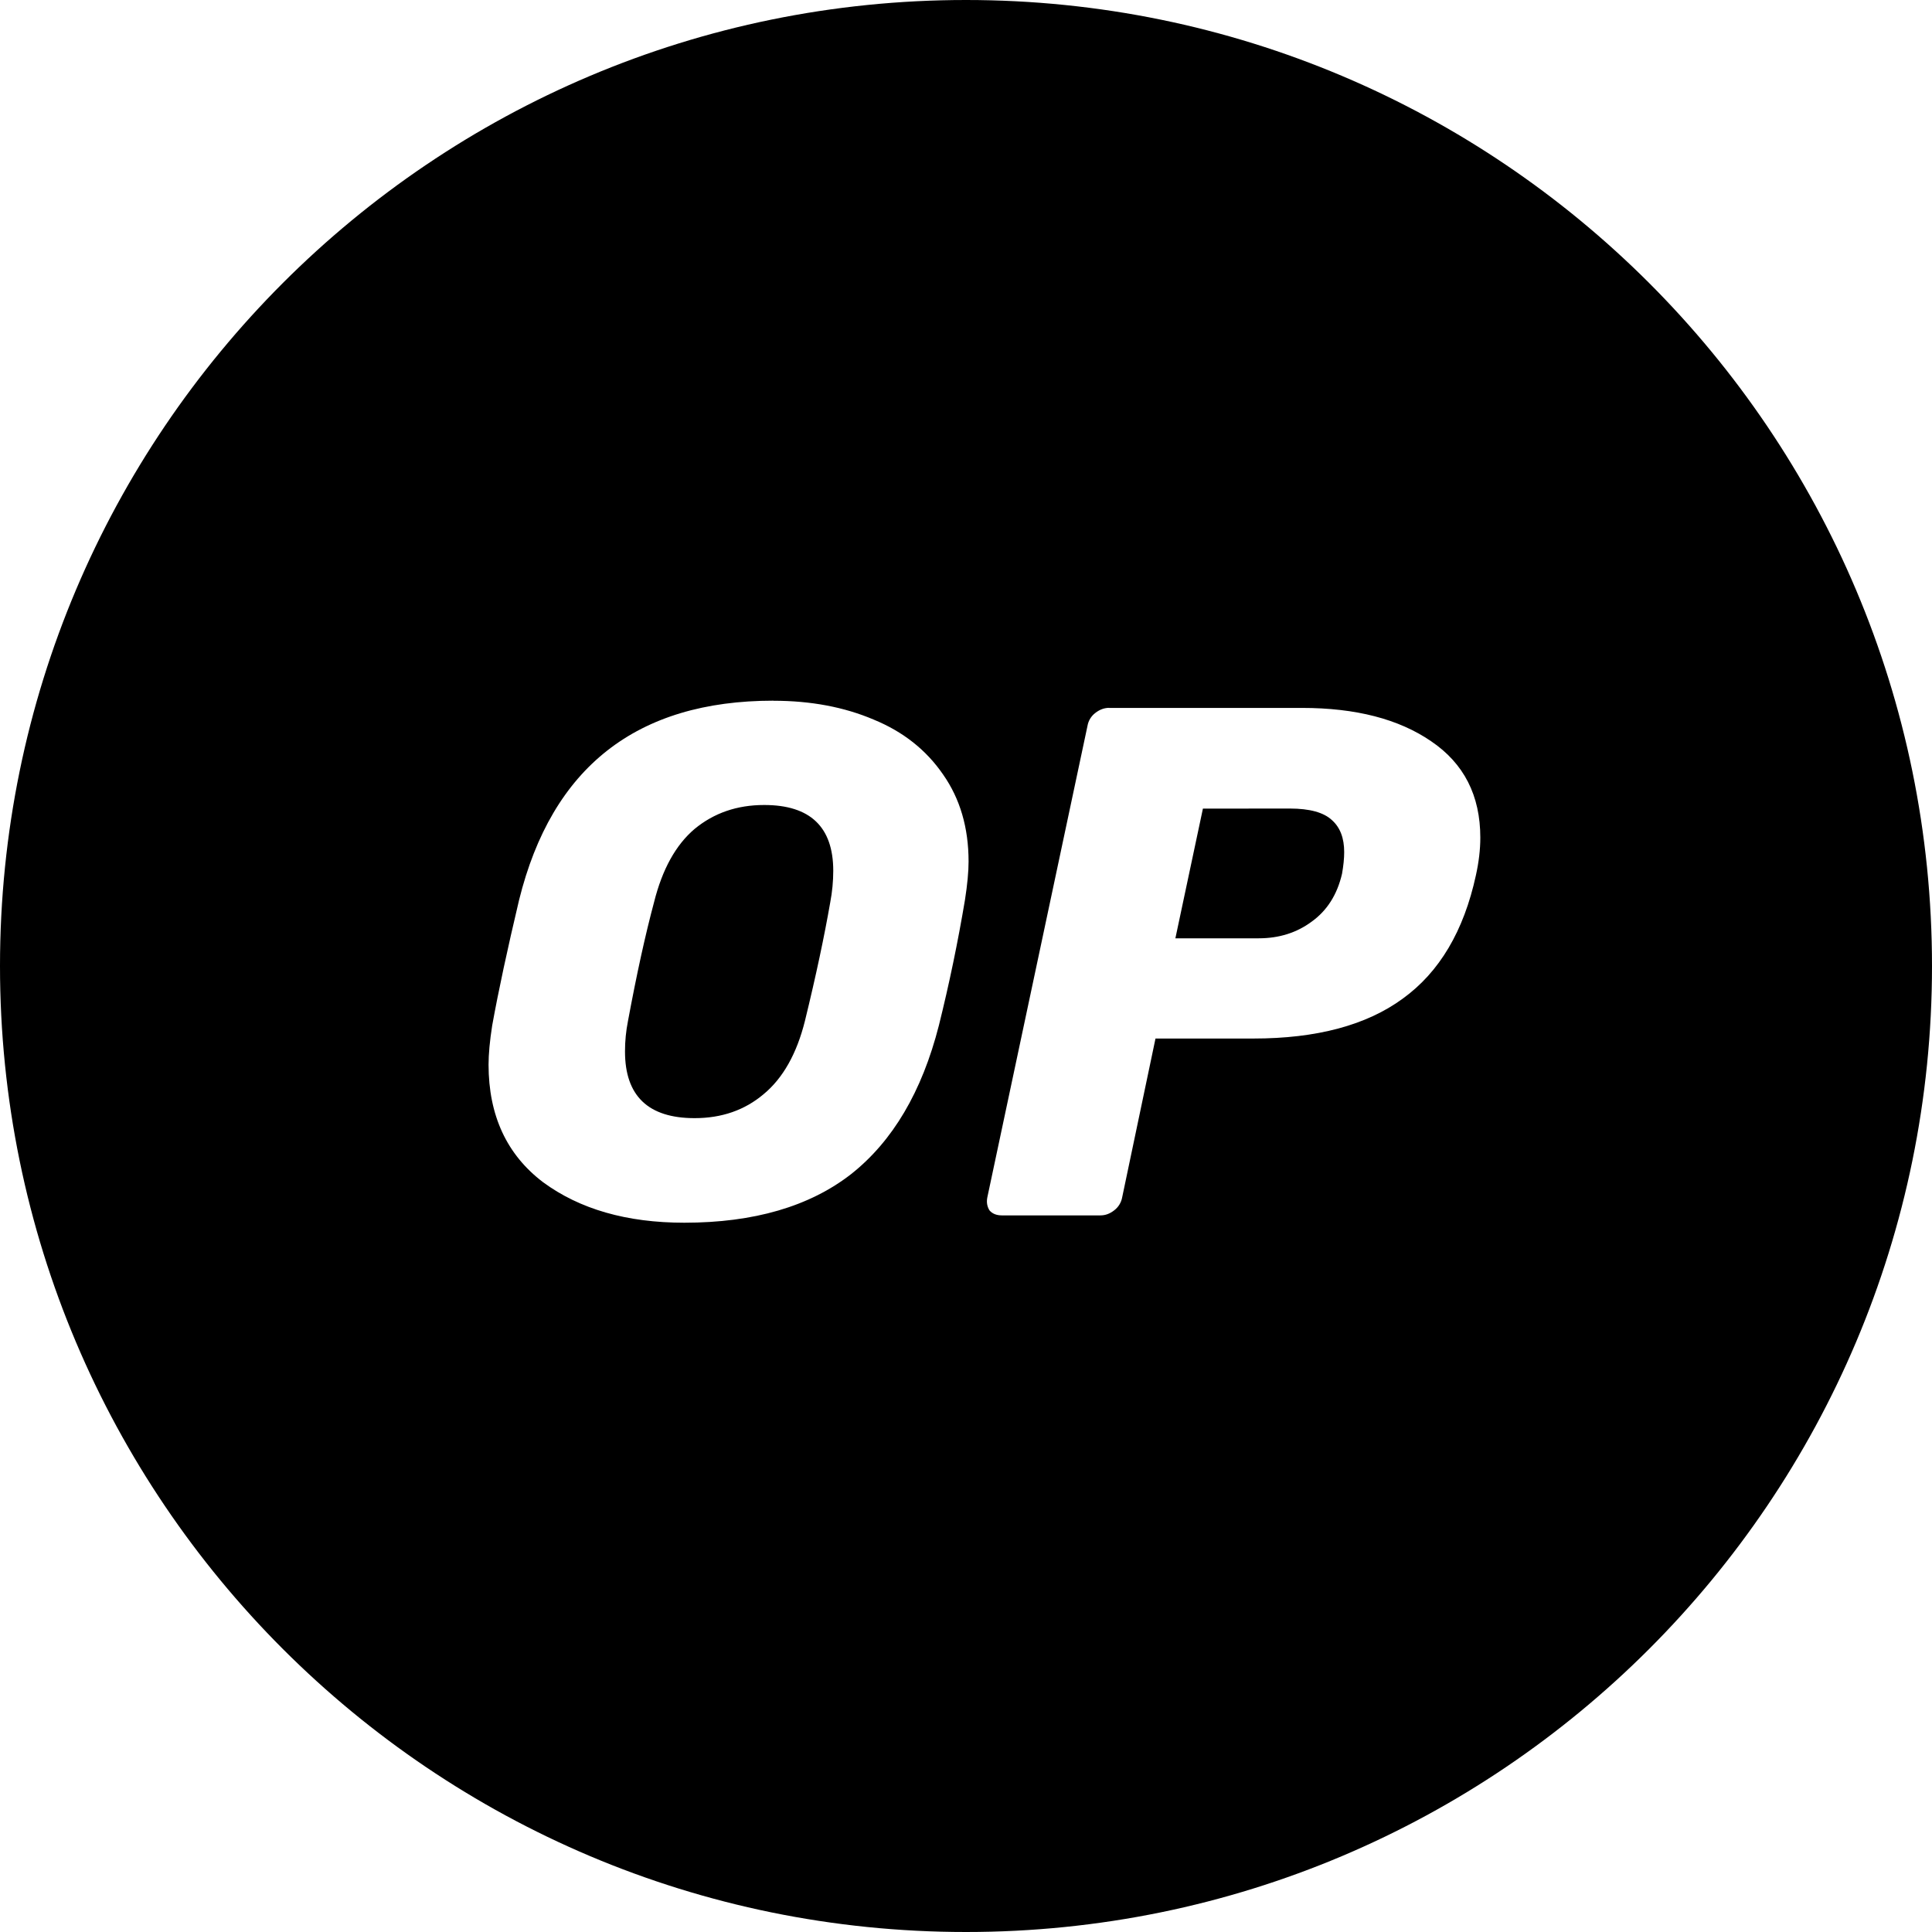
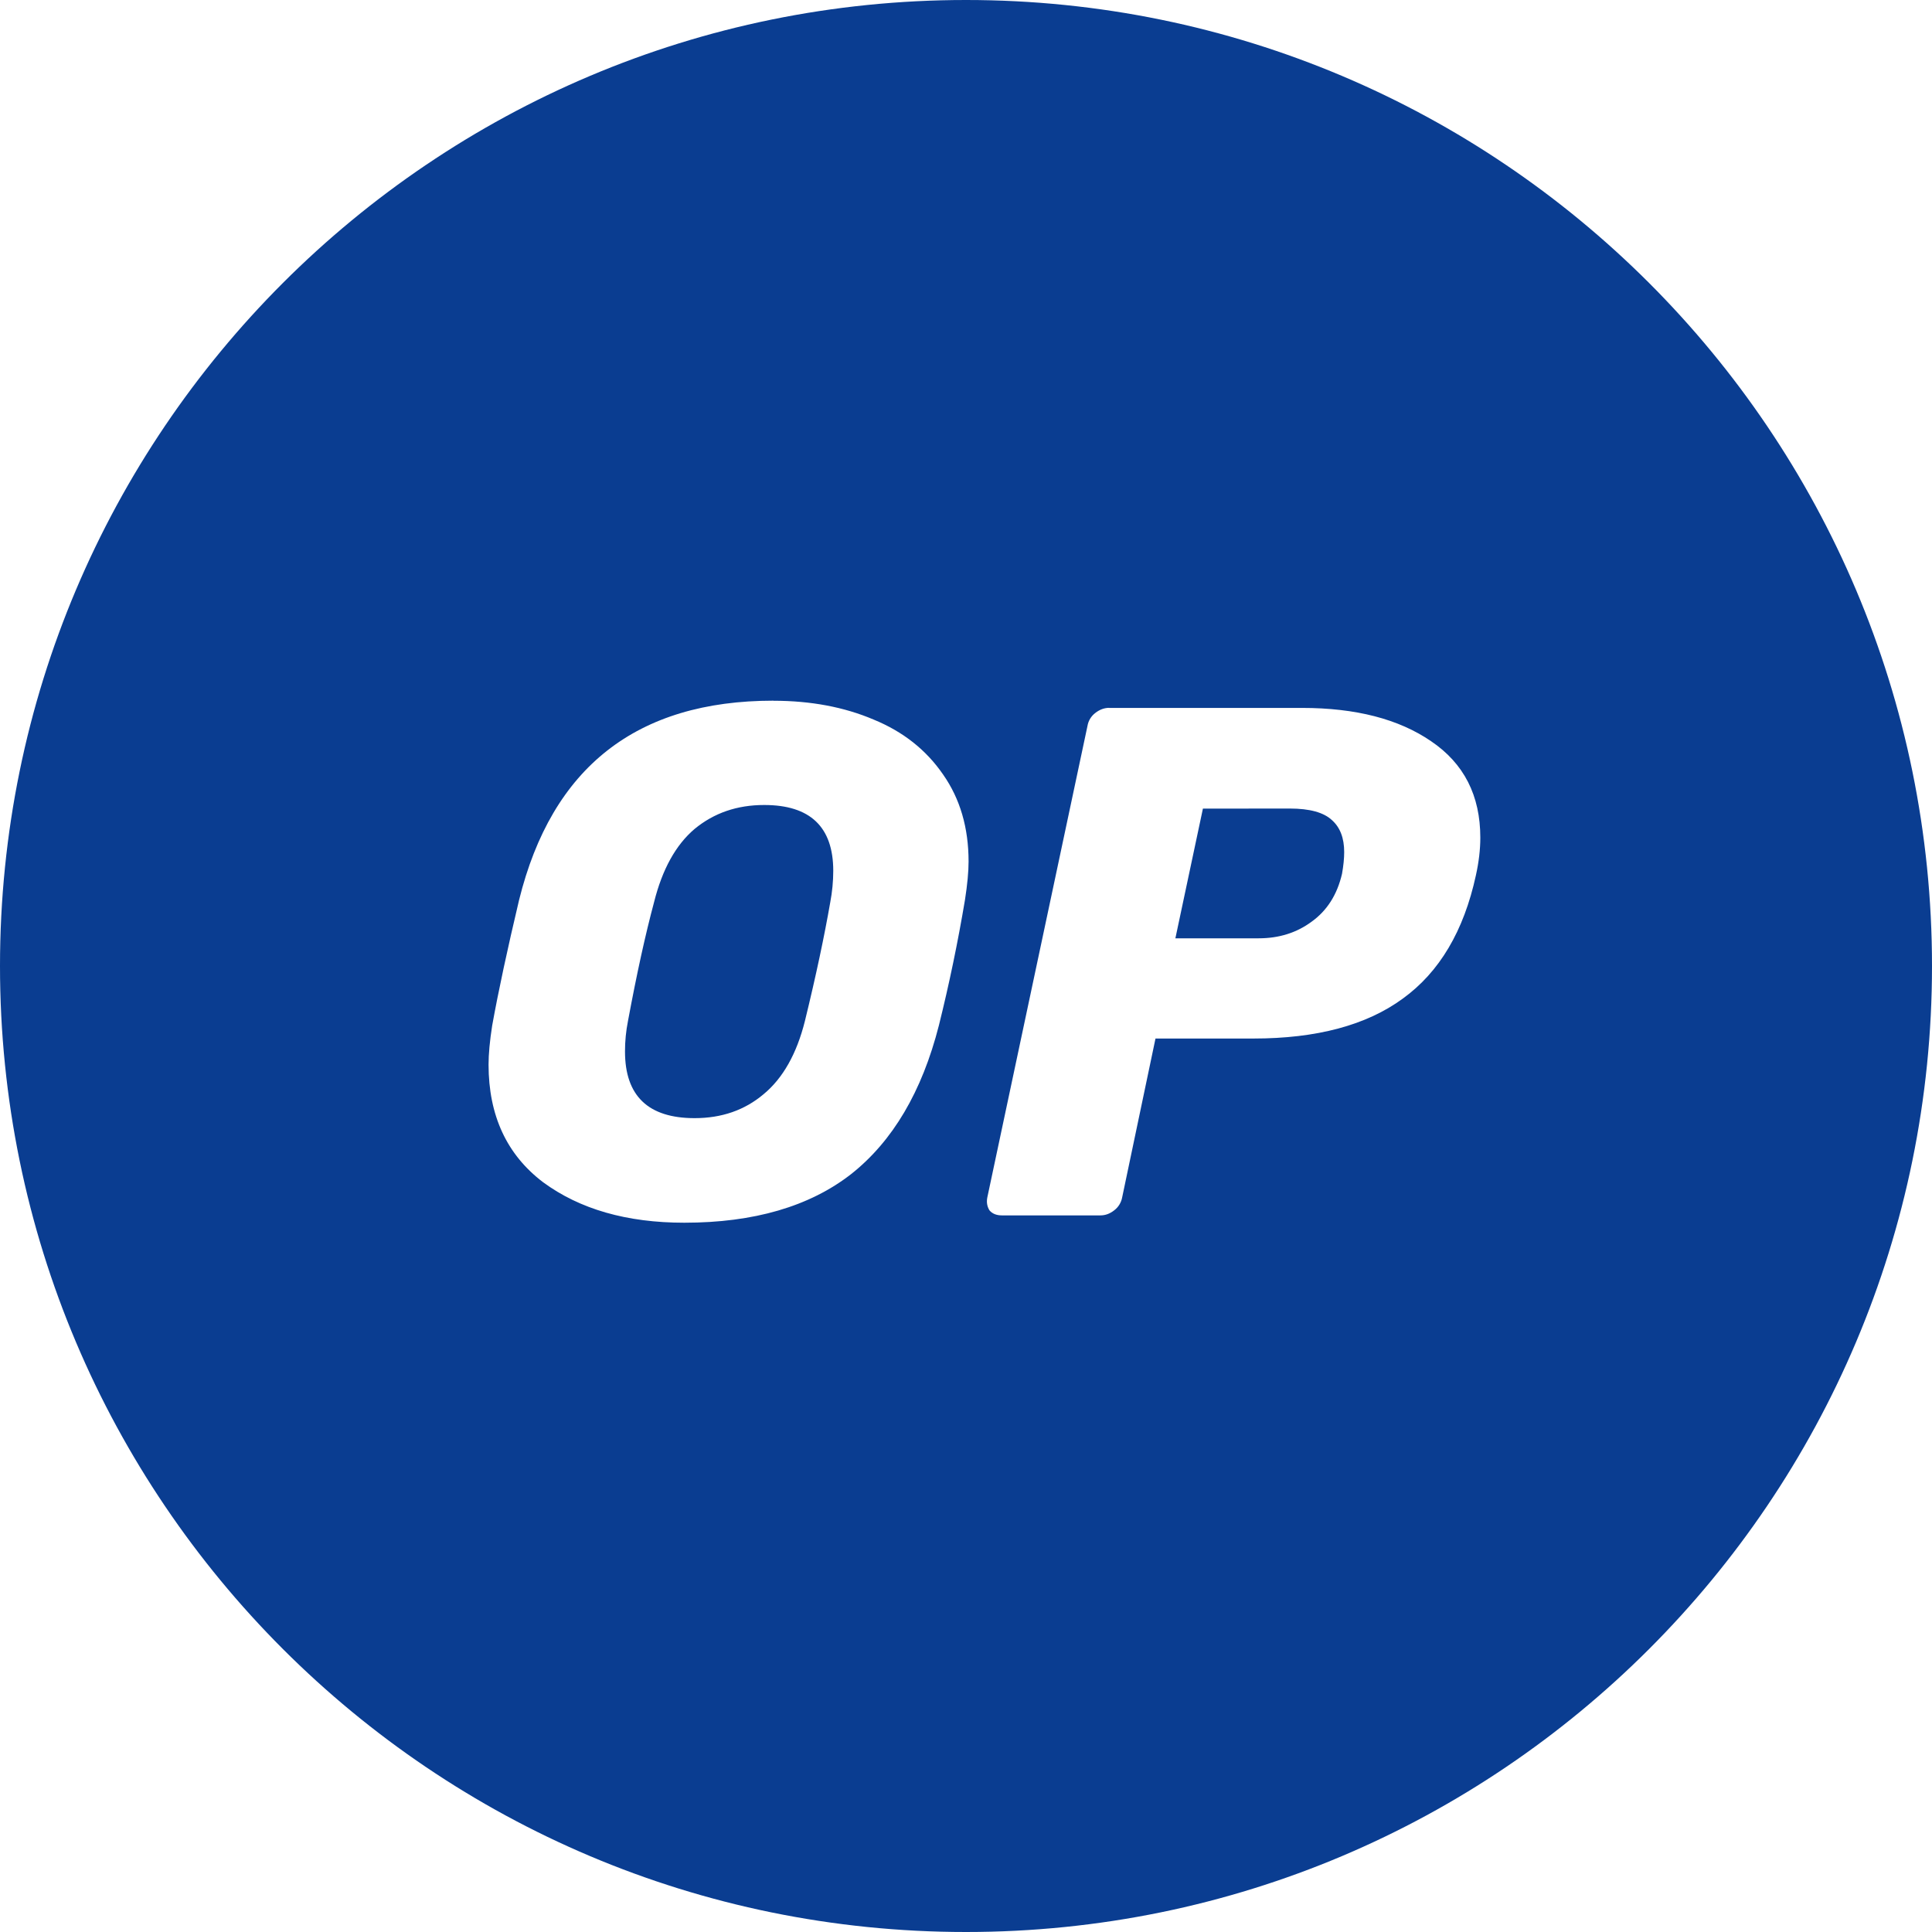
<svg xmlns="http://www.w3.org/2000/svg" role="img" viewBox="0 0 24 24">
-   <path d="M12 0A12 12 0 0 0 0 12a12 12 0 0 0 12 12 12 12 0 0 0 12-12A12 12 0 0 0 12 0M9.609 8.705c.462 0 .878.078 1.244.234.366.15.653.377.863.683.21.3.316.66.316 1.08 0 .126-.015.286-.045.478a20.4 20.4 0 0 1-.324 1.559c-.21.823-.574 1.438-1.09 1.846-.516.402-1.208.604-2.072.604-.715 0-1.3-.168-1.756-.504q-.675-.513-.676-1.459 0-.198.045-.486c.078-.432.19-.952.334-1.559.408-1.651 1.461-2.477 3.16-2.477m4.17.09h2.397q1-0 1.603.414c.408.276.611.675.611 1.197 0 .15-.019.307-.055.469-.15.691-.452 1.201-.908 1.531-.45.33-1.069.496-1.855.496h-1.217l-.414 1.973a.26.26 0 0 1-.1.162c-.054.042-.11.062-.17.062h-1.224c-.066 0-.118-.02-.154-.062-.03-.048-.039-.102-.027-.162l1.244-5.856a.256.256 0 0 1 .098-.162c.054-.042.112-.063.172-.063m-4.287 1.207c-.336 0-.623.099-.863.297-.234.198-.402.502-.504.91-.108.402-.216.894-.324 1.476a1.93 1.93 0 0 0-.037.379c0 .552.289.828.865.828q.504 0.0.856-.297c.24-.198.412-.502.514-.91.138-.564.242-1.056.315-1.476a2.1 2.1 0 0 0 .037-.389c0-.546-.287-.818-.857-.818m5.449.045-.342 1.611h1.035c.252 0 .472-.069.658-.207.192-.138.317-.336.377-.594.018-.102.027-.192.027-.27 0-.174-.05-.306-.152-.397-.102-.096-.277-.144-.523-.144z" />
+   <path fill="#0A3D91" d="M12 0A12 12 0 0 0 0 12a12 12 0 0 0 12 12 12 12 0 0 0 12-12A12 12 0 0 0 12 0M9.609 8.705c.462 0 .878.078 1.244.234.366.15.653.377.863.683.21.3.316.66.316 1.08 0 .126-.015.286-.045.478a20.4 20.4 0 0 1-.324 1.559c-.21.823-.574 1.438-1.09 1.846-.516.402-1.208.604-2.072.604-.715 0-1.3-.168-1.756-.504q-.675-.513-.676-1.459 0-.198.045-.486c.078-.432.19-.952.334-1.559.408-1.651 1.461-2.477 3.16-2.477m4.17.09h2.397q1-0 1.603.414c.408.276.611.675.611 1.197 0 .15-.019.307-.055.469-.15.691-.452 1.201-.908 1.531-.45.33-1.069.496-1.855.496h-1.217l-.414 1.973a.26.26 0 0 1-.1.162c-.054.042-.11.062-.17.062h-1.224c-.066 0-.118-.02-.154-.062-.03-.048-.039-.102-.027-.162l1.244-5.856a.256.256 0 0 1 .098-.162c.054-.042.112-.063.172-.063m-4.287 1.207c-.336 0-.623.099-.863.297-.234.198-.402.502-.504.91-.108.402-.216.894-.324 1.476a1.93 1.93 0 0 0-.037.379c0 .552.289.828.865.828q.504 0.0.856-.297c.24-.198.412-.502.514-.91.138-.564.242-1.056.315-1.476a2.1 2.1 0 0 0 .037-.389c0-.546-.287-.818-.857-.818m5.449.045-.342 1.611h1.035c.252 0 .472-.069.658-.207.192-.138.317-.336.377-.594.018-.102.027-.192.027-.27 0-.174-.05-.306-.152-.397-.102-.096-.277-.144-.523-.144z" />
</svg>
